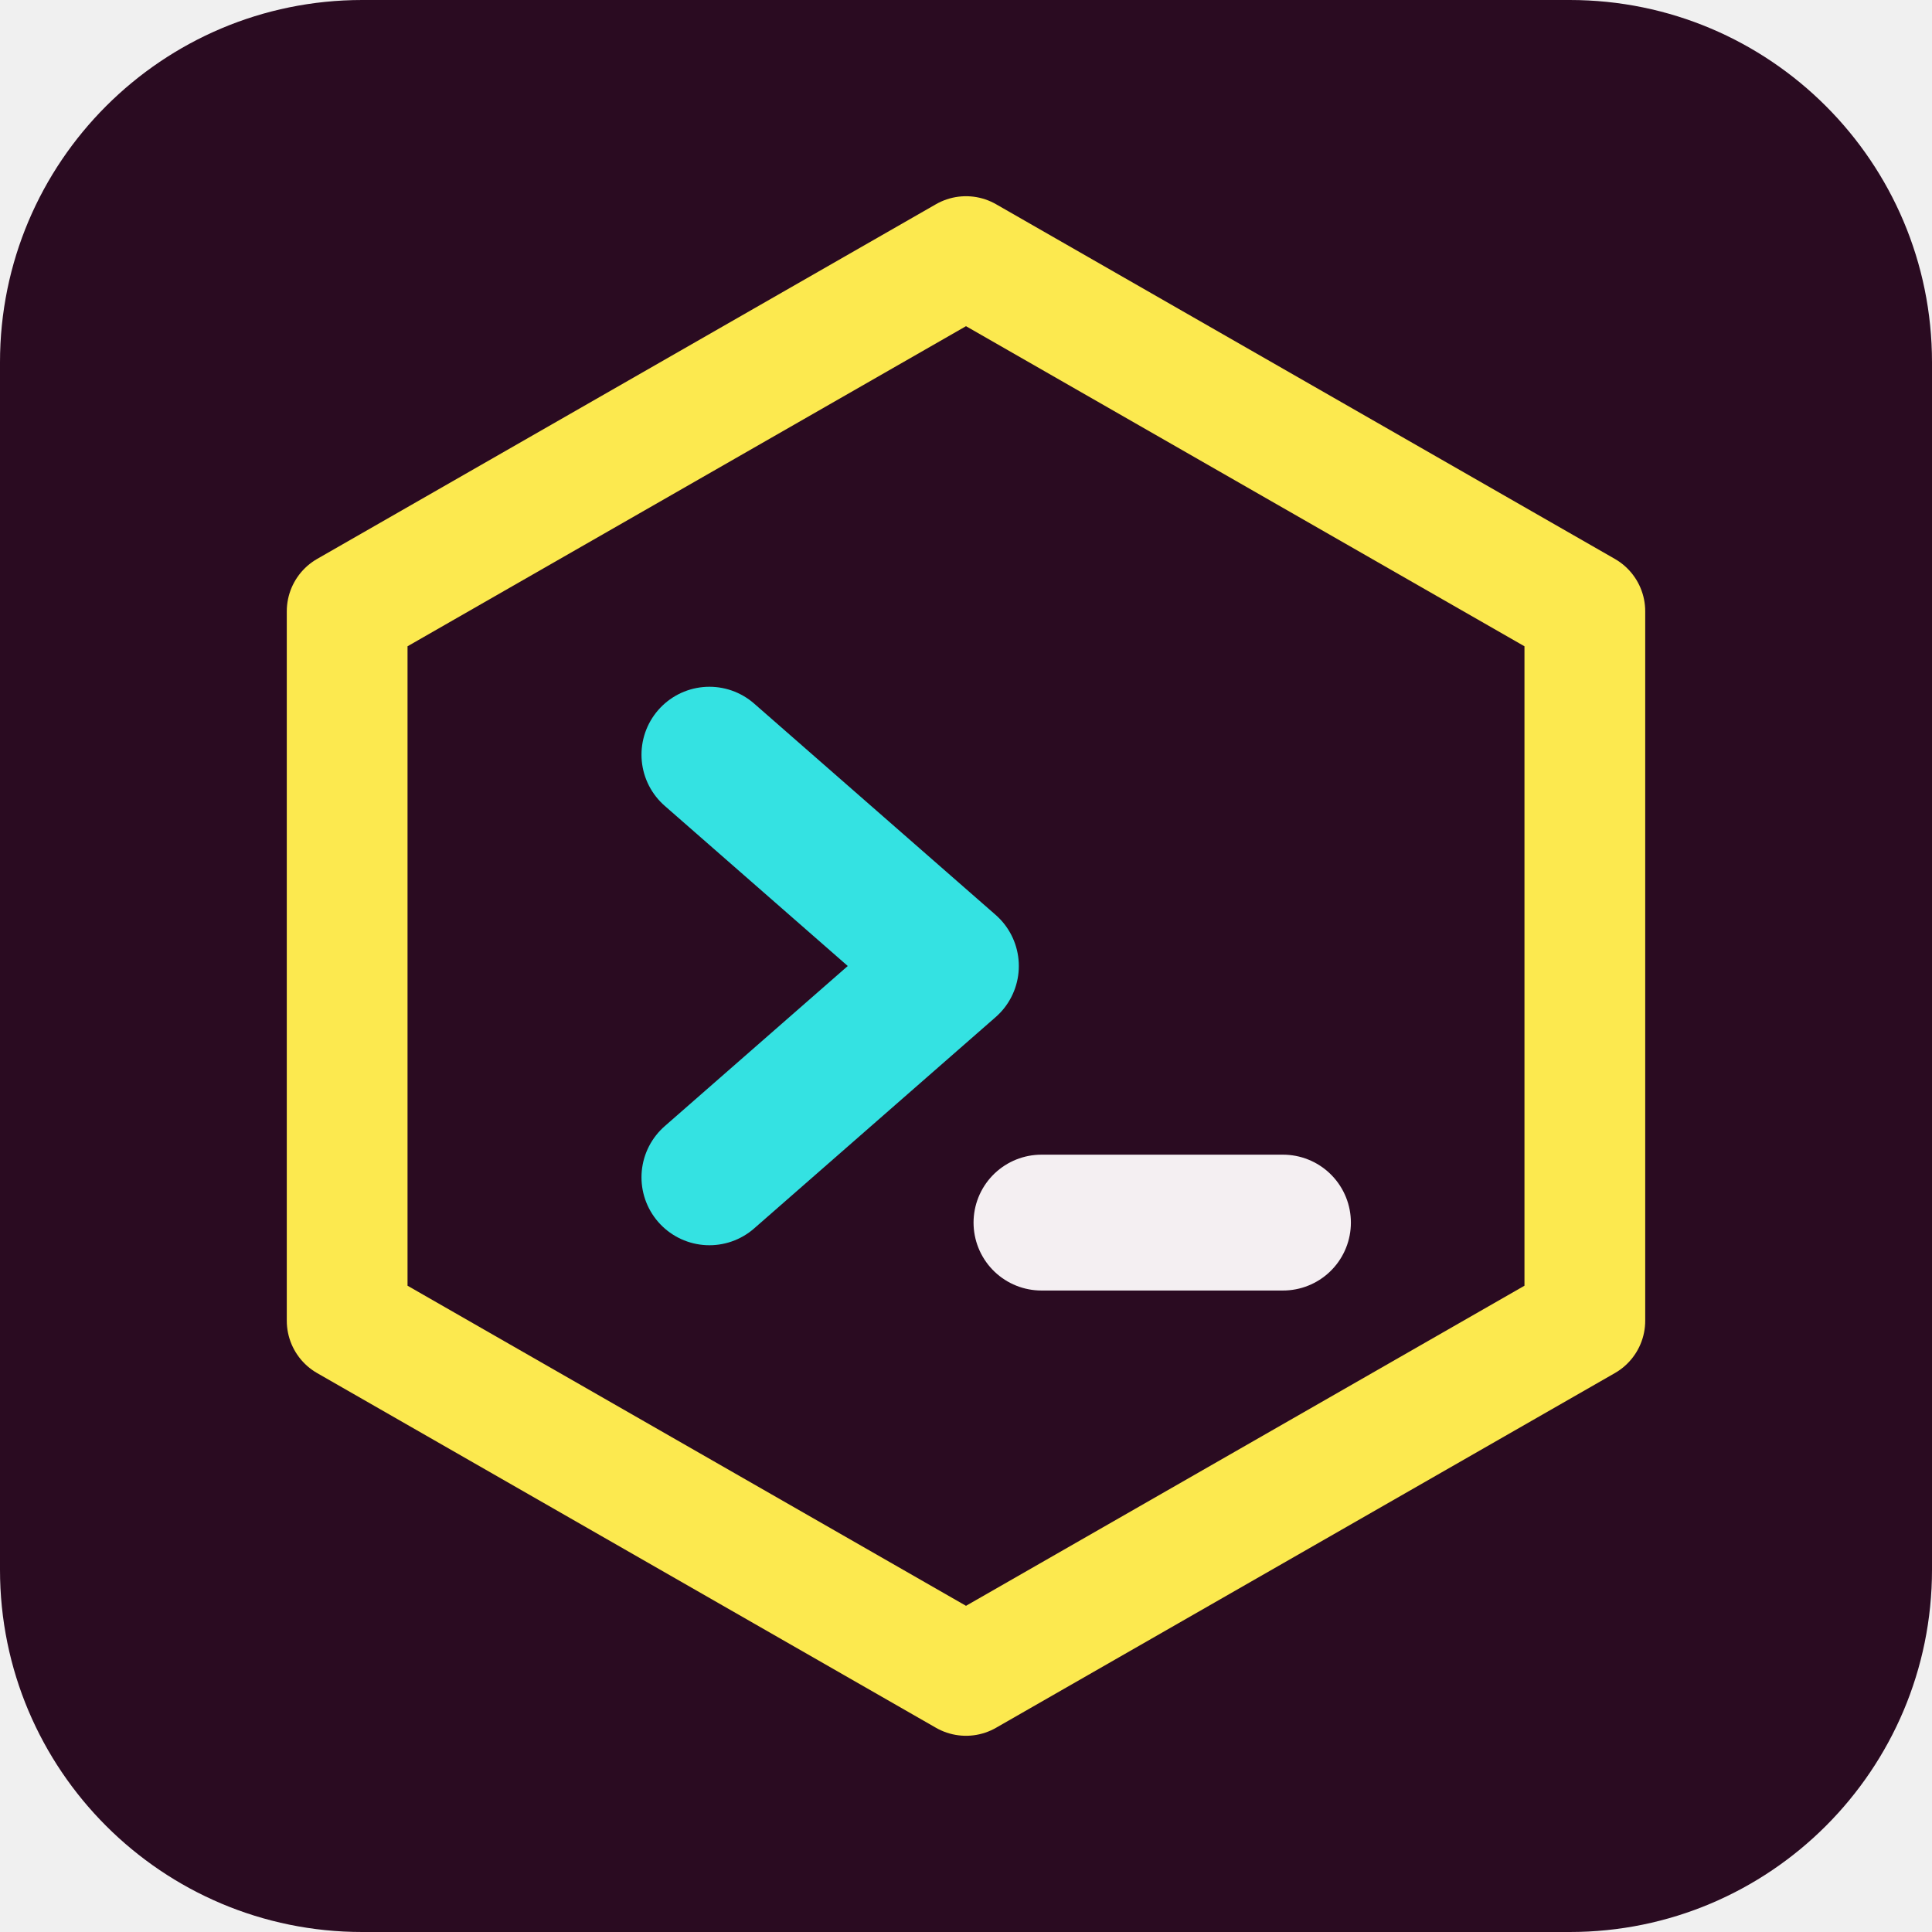
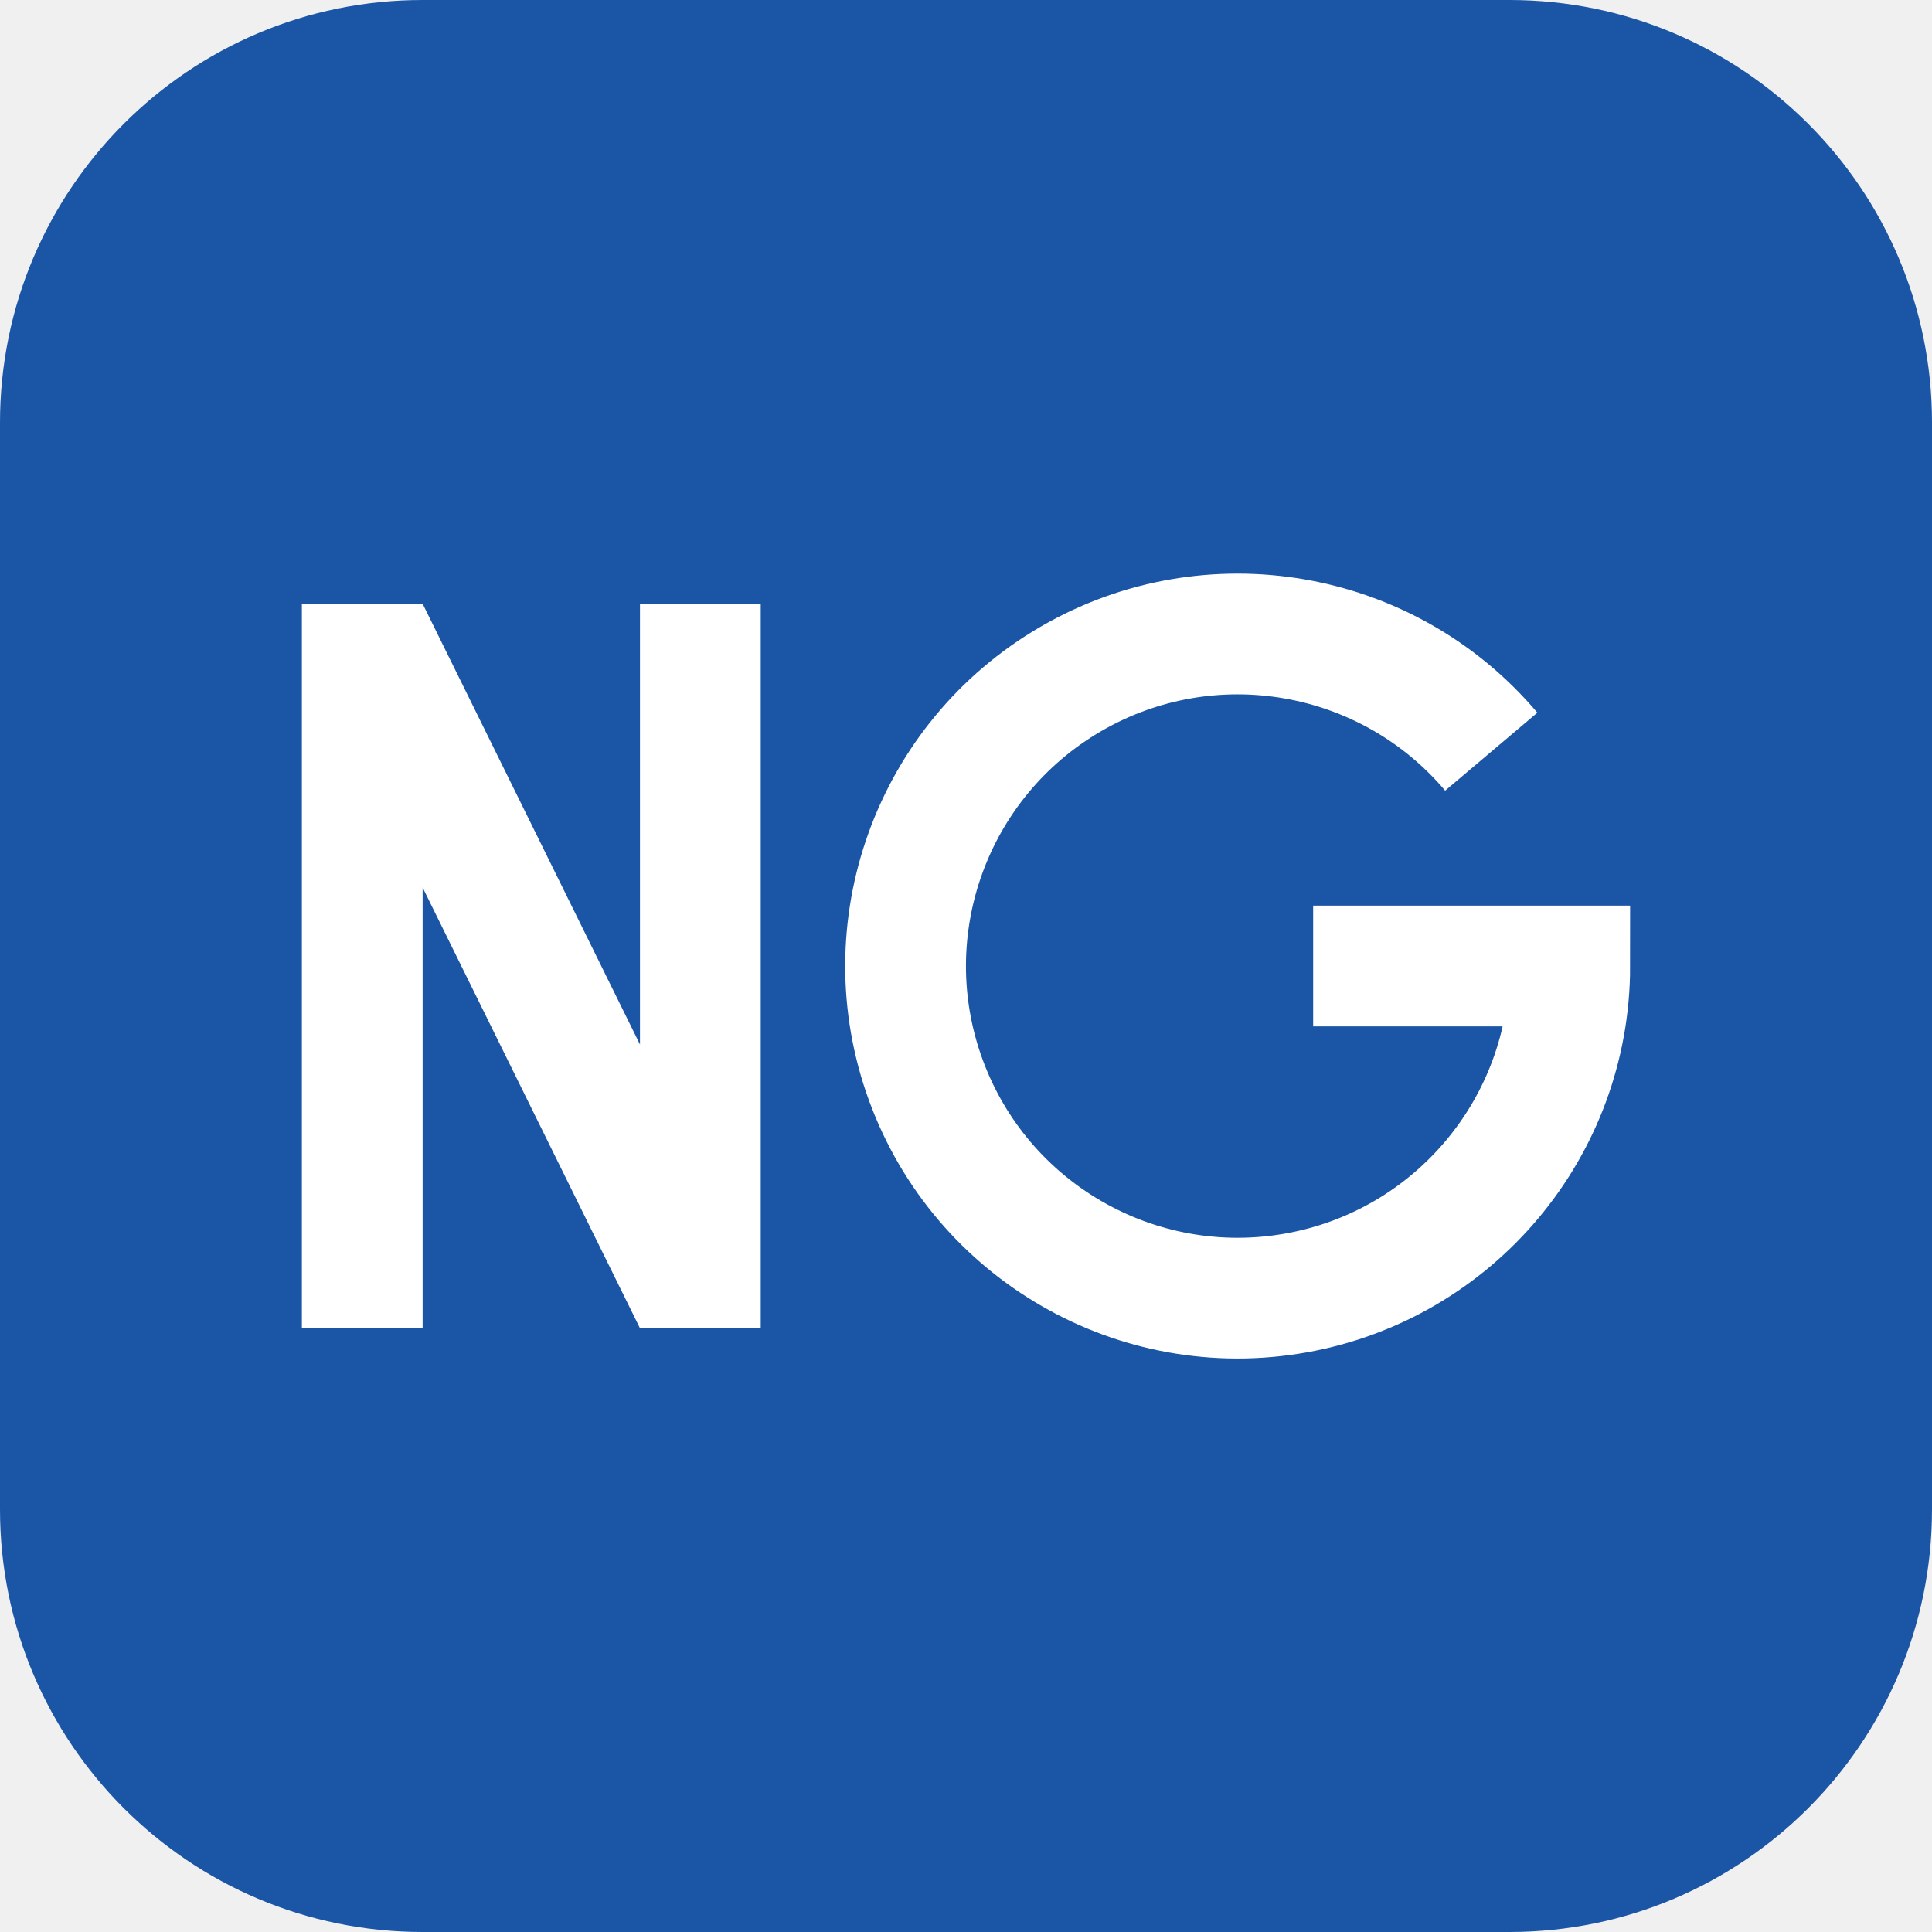
<svg xmlns="http://www.w3.org/2000/svg" viewBox="0 0 64 64">
-   <rect width="64" height="64" rx="12" fill="#2a0b21" />
-   <path d="M32 8.5 52.5 20.25v23.5L32 55.5 11.5 43.75v-23.5Z" fill="none" stroke="#fce94f" stroke-width="4" stroke-linejoin="round" />
-   <path d="m23.5 25 8 7-8 7" fill="none" stroke="#34e2e2" stroke-width="4.5" stroke-linecap="round" stroke-linejoin="round" />
-   <path d="M34.5 40.5h8" stroke="#f4eff2" stroke-width="4.5" stroke-linecap="round" />
+   <rect width="64" height="64" rx="14" fill="#1a55a6" />
+   <path d="M10 44V20h4l7.2 14.6V20h4v24h-4L14 29.4V44Z" fill="#fff" />
+   <path d="M49.4 24.9A11 11 0 1 0 52 32h-8.5" fill="none" stroke="#fff" stroke-width="4" />
</svg>
